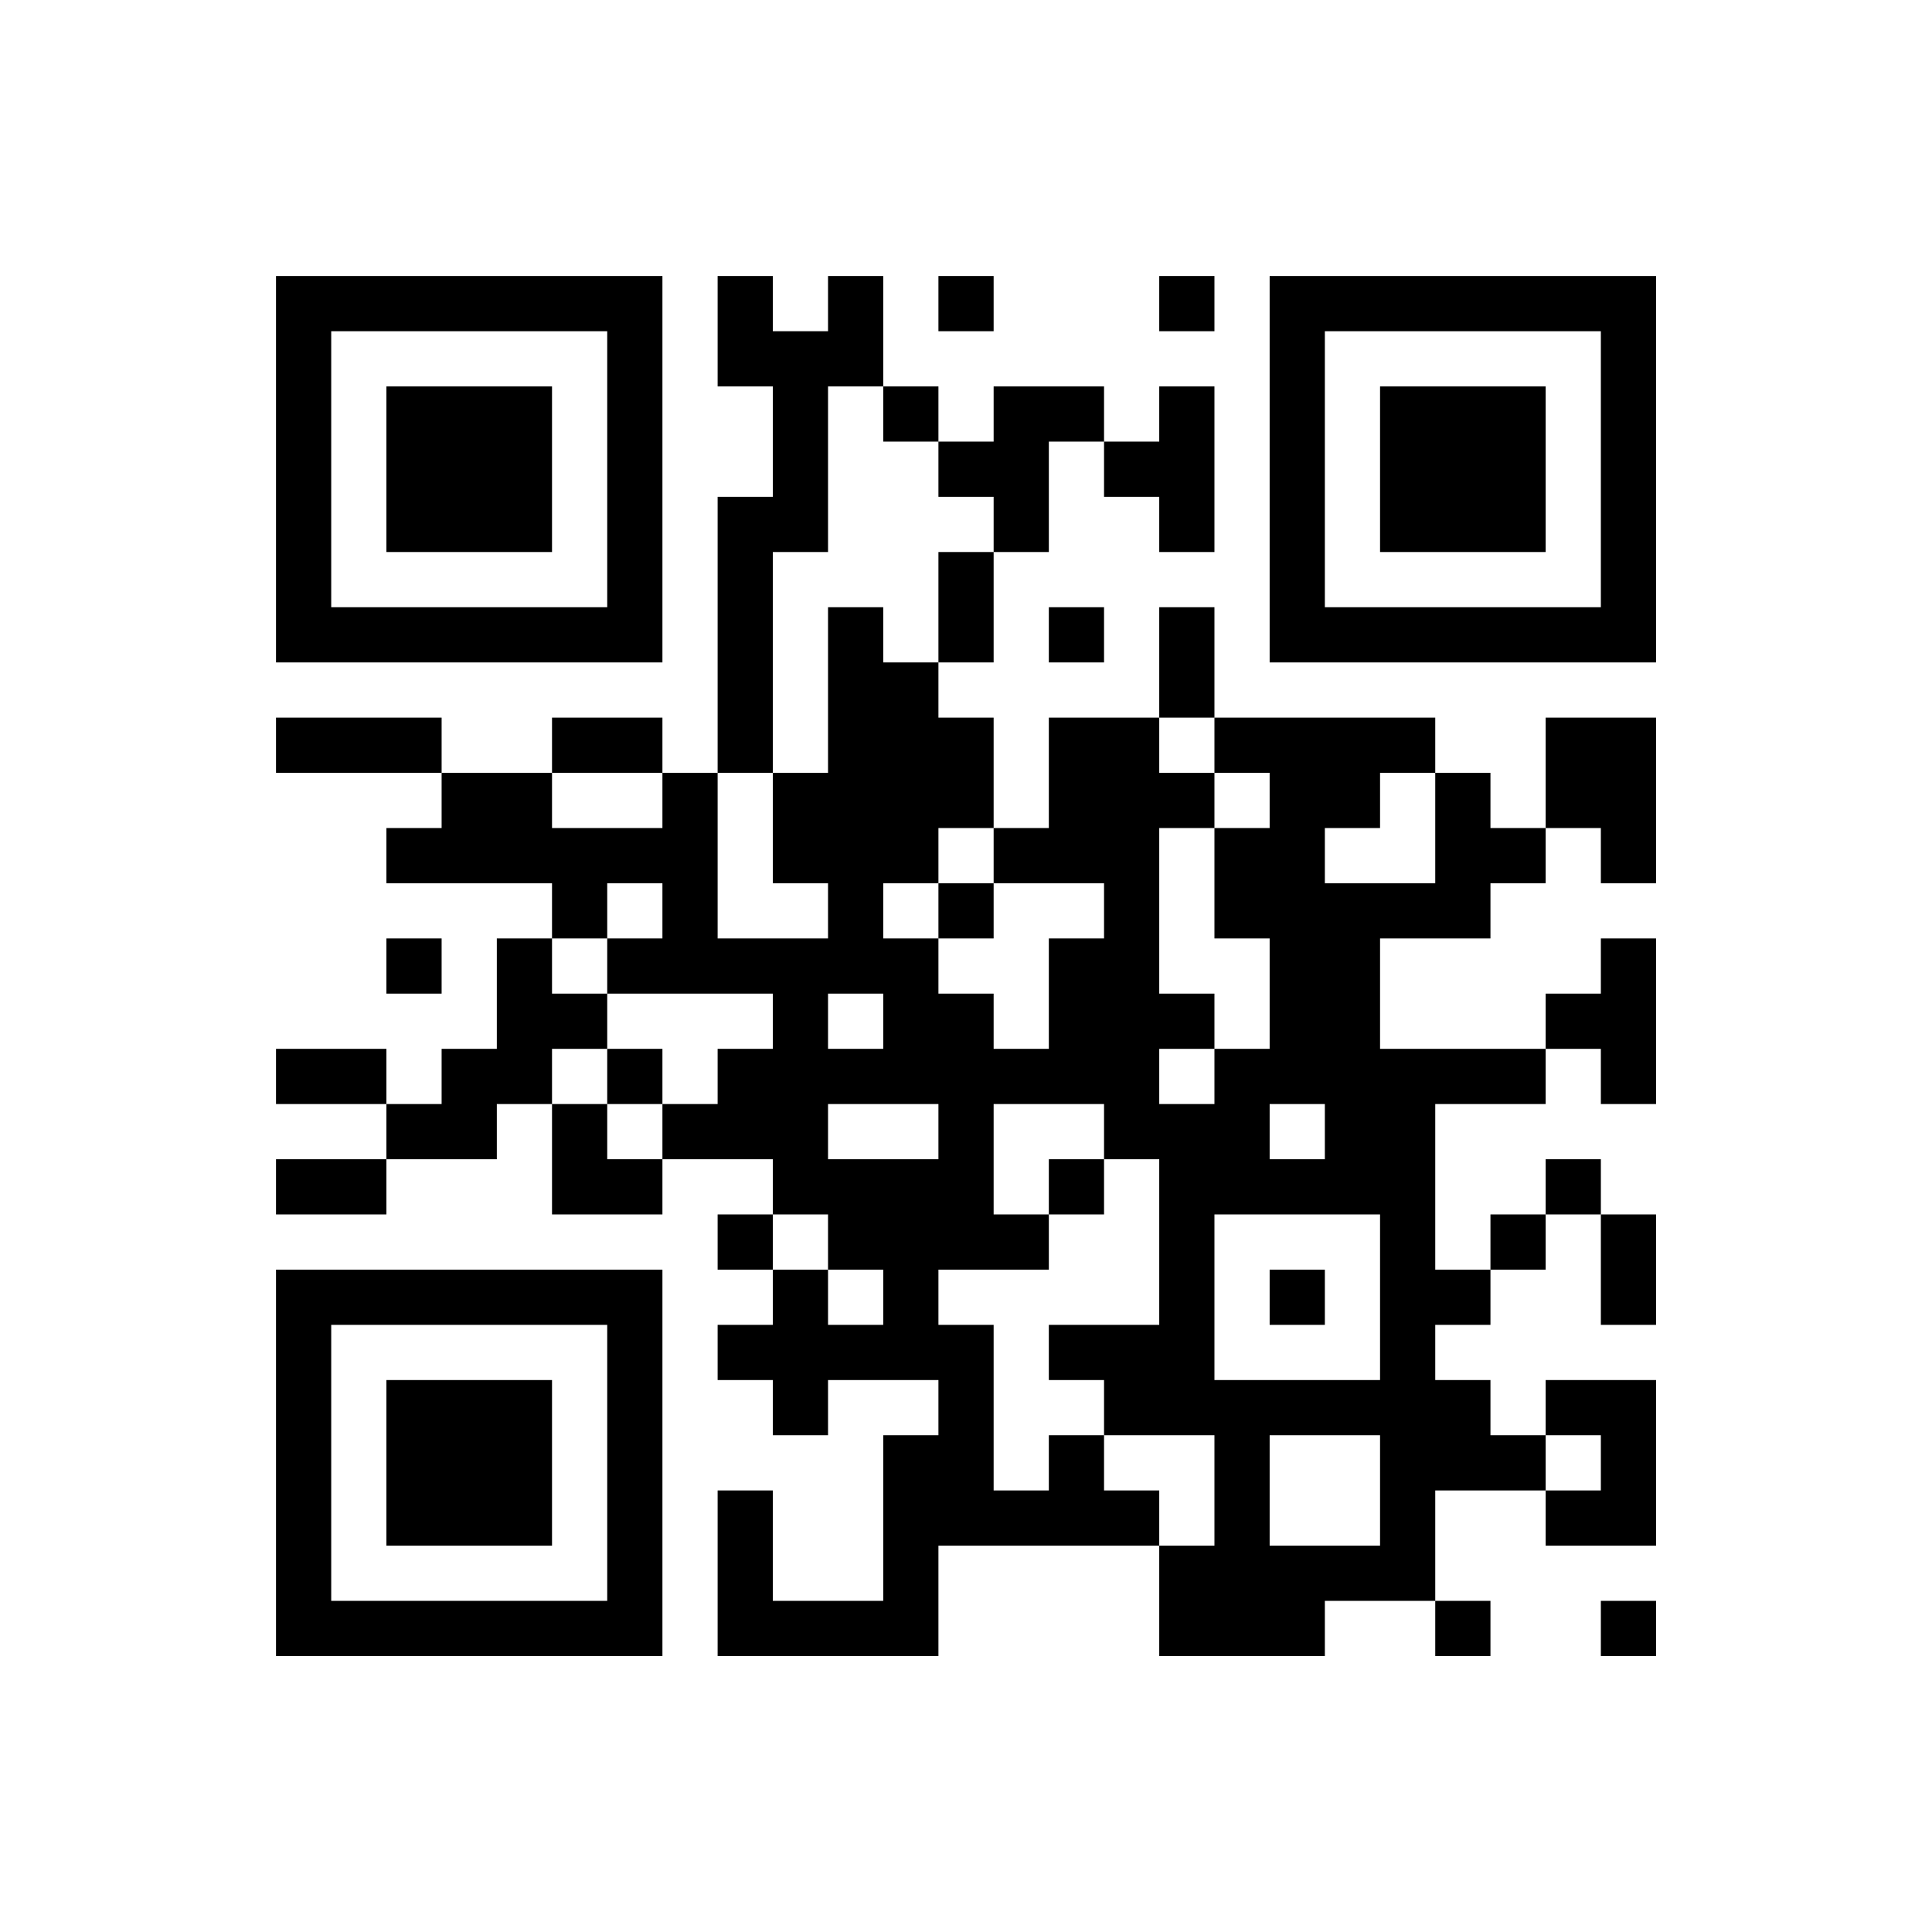
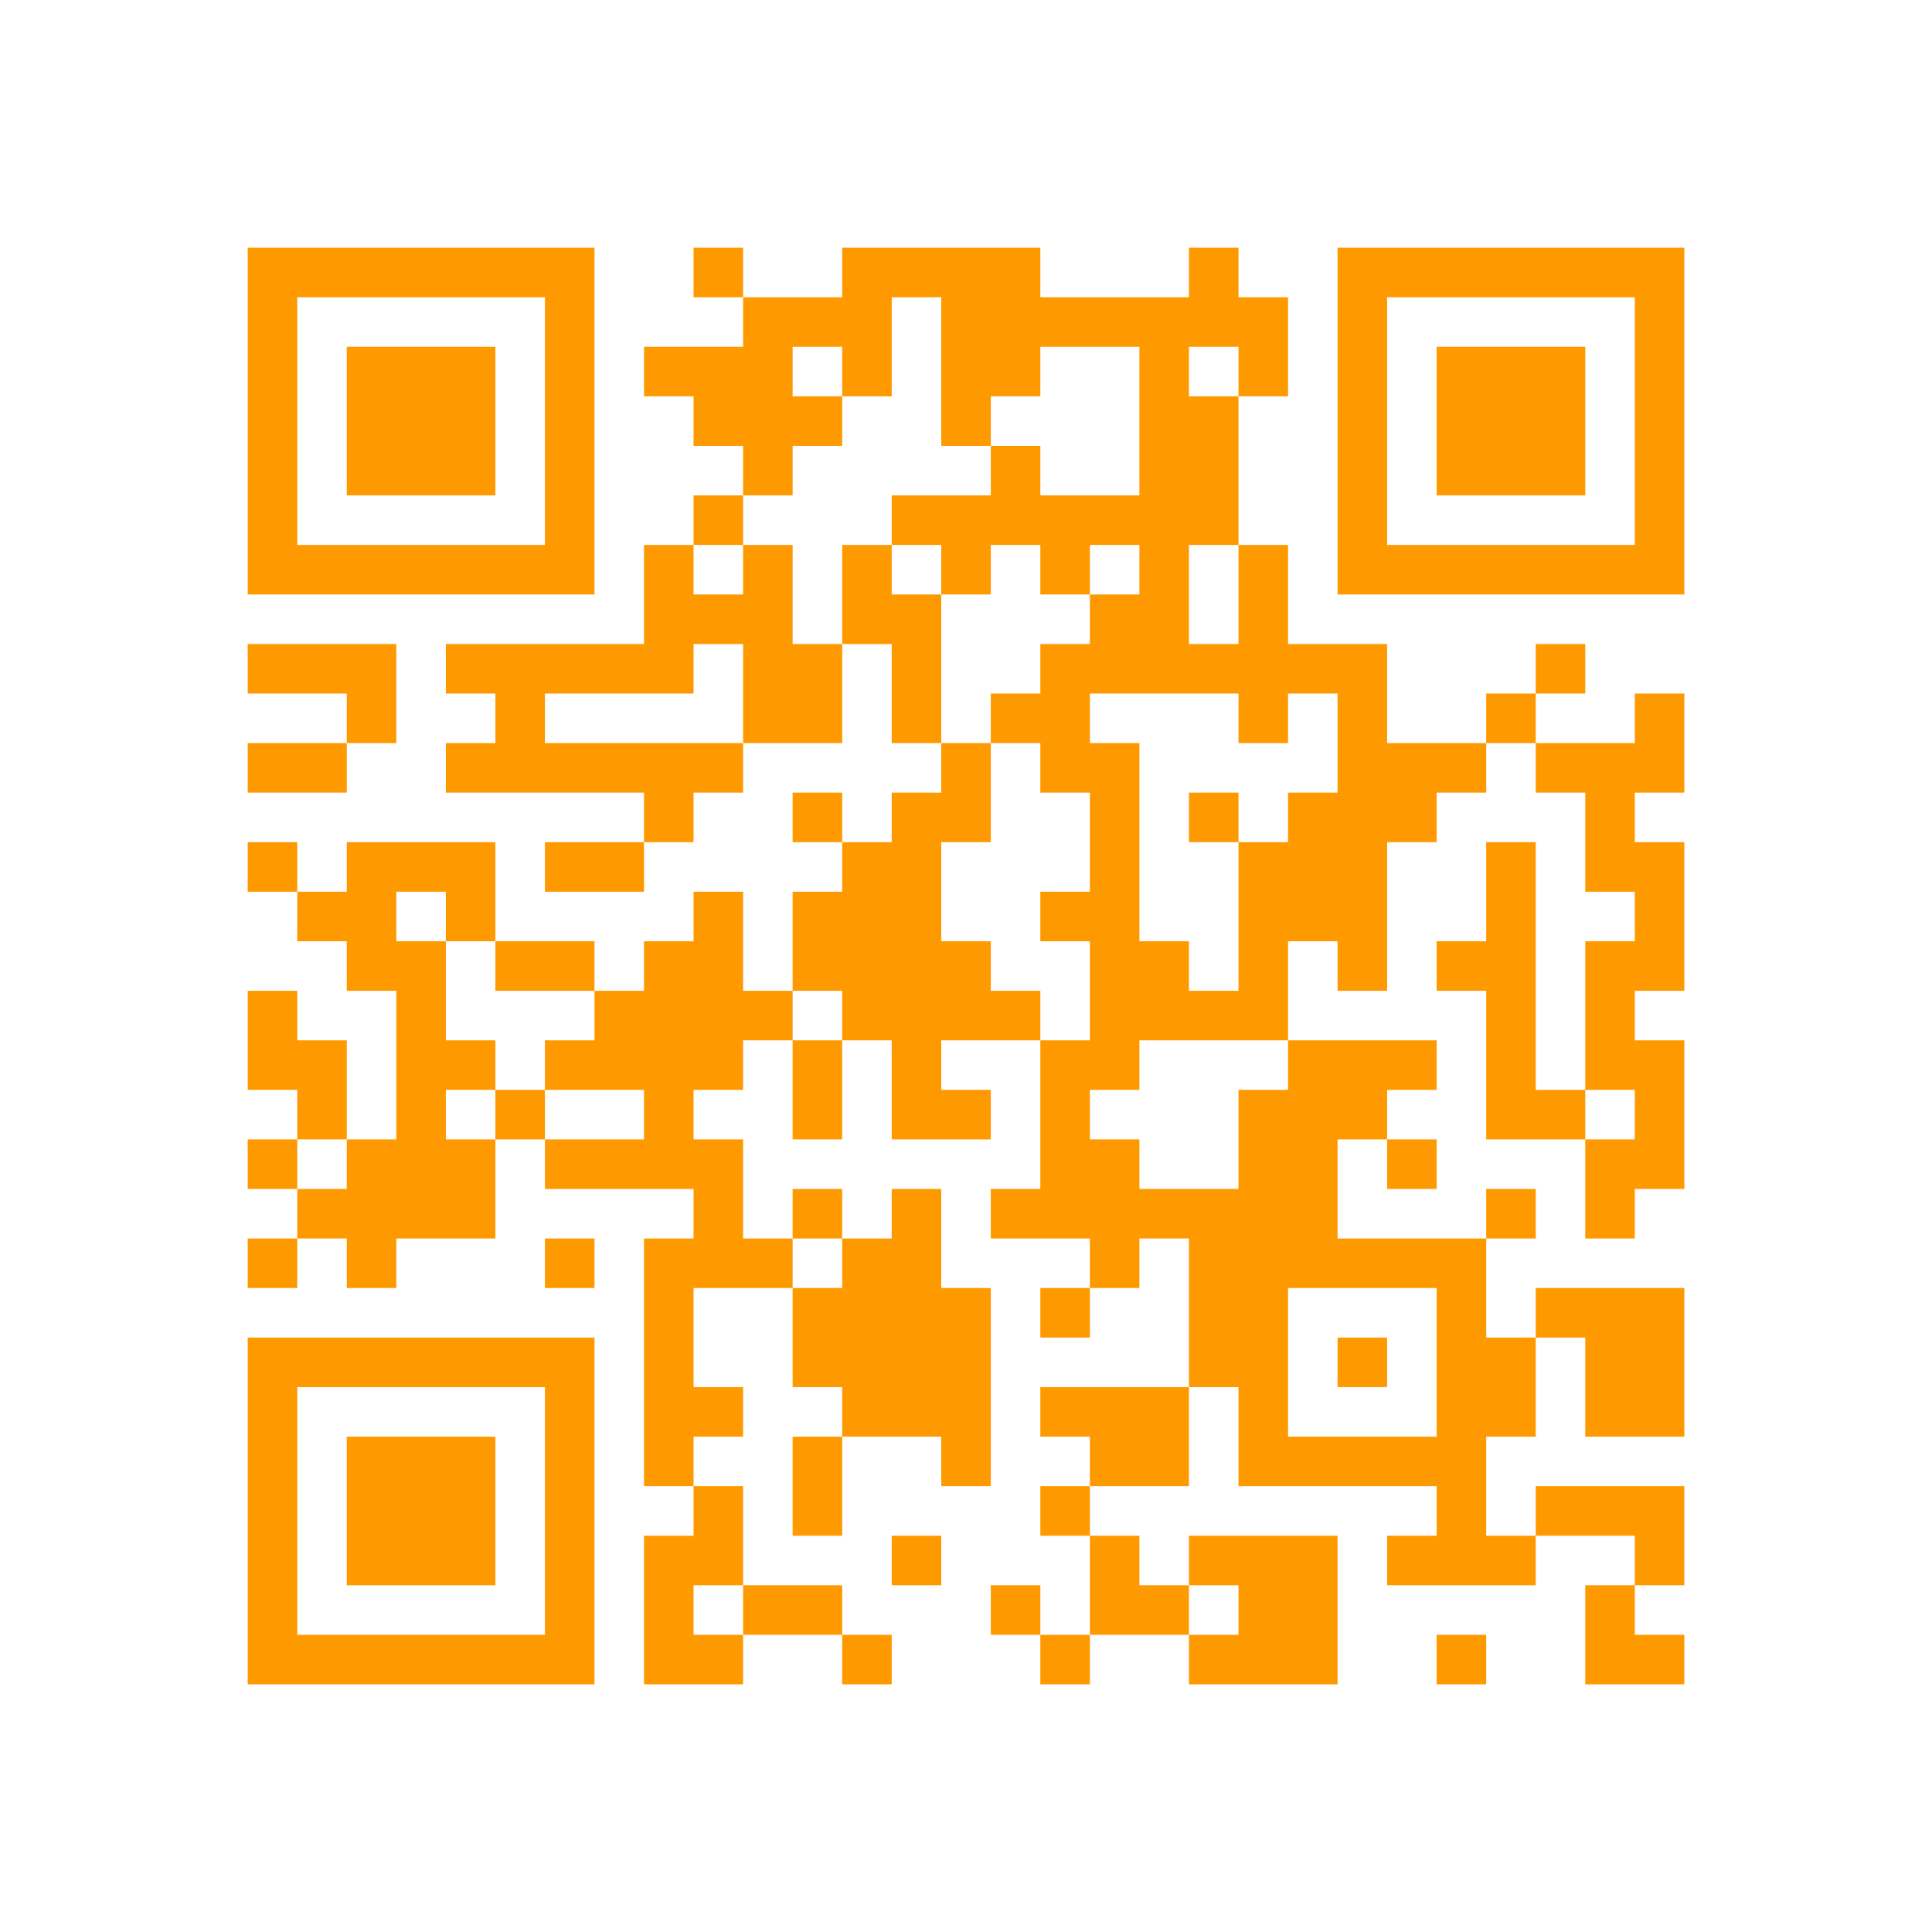
- <svg xmlns="http://www.w3.org/2000/svg" version="1.1" width="400" height="400" viewBox="0 0 400 400">
-   <rect x="0" y="0" width="400" height="400" fill="#ffffff" />
-   <g transform="scale(11.429)">
+ <svg xmlns="http://www.w3.org/2000/svg" version="1.1" width="600" height="600" viewBox="0 0 600 600">
+   <rect x="0" y="0" width="600" height="600" fill="#ffffff" />
+   <g transform="scale(15.385)">
    <g transform="translate(5,5)">
-       <path fill-rule="evenodd" d="M8 0L8 2L9 2L9 4L8 4L8 9L7 9L7 8L5 8L5 9L3 9L3 8L0 8L0 9L3 9L3 10L2 10L2 11L5 11L5 12L4 12L4 14L3 14L3 15L2 15L2 14L0 14L0 15L2 15L2 16L0 16L0 17L2 17L2 16L4 16L4 15L5 15L5 17L7 17L7 16L9 16L9 17L8 17L8 18L9 18L9 19L8 19L8 20L9 20L9 21L10 21L10 20L12 20L12 21L11 21L11 24L9 24L9 22L8 22L8 25L12 25L12 23L16 23L16 25L19 25L19 24L21 24L21 25L22 25L22 24L21 24L21 22L23 22L23 23L25 23L25 20L23 20L23 21L22 21L22 20L21 20L21 19L22 19L22 18L23 18L23 17L24 17L24 19L25 19L25 17L24 17L24 16L23 16L23 17L22 17L22 18L21 18L21 15L23 15L23 14L24 14L24 15L25 15L25 12L24 12L24 13L23 13L23 14L20 14L20 12L22 12L22 11L23 11L23 10L24 10L24 11L25 11L25 8L23 8L23 10L22 10L22 9L21 9L21 8L17 8L17 6L16 6L16 8L14 8L14 10L13 10L13 8L12 8L12 7L13 7L13 5L14 5L14 3L15 3L15 4L16 4L16 5L17 5L17 2L16 2L16 3L15 3L15 2L13 2L13 3L12 3L12 2L11 2L11 0L10 0L10 1L9 1L9 0ZM12 0L12 1L13 1L13 0ZM16 0L16 1L17 1L17 0ZM10 2L10 5L9 5L9 9L8 9L8 12L10 12L10 11L9 11L9 9L10 9L10 6L11 6L11 7L12 7L12 5L13 5L13 4L12 4L12 3L11 3L11 2ZM14 6L14 7L15 7L15 6ZM16 8L16 9L17 9L17 10L16 10L16 13L17 13L17 14L16 14L16 15L17 15L17 14L18 14L18 12L17 12L17 10L18 10L18 9L17 9L17 8ZM5 9L5 10L7 10L7 9ZM20 9L20 10L19 10L19 11L21 11L21 9ZM12 10L12 11L11 11L11 12L12 12L12 13L13 13L13 14L14 14L14 12L15 12L15 11L13 11L13 10ZM6 11L6 12L5 12L5 13L6 13L6 14L5 14L5 15L6 15L6 16L7 16L7 15L8 15L8 14L9 14L9 13L6 13L6 12L7 12L7 11ZM12 11L12 12L13 12L13 11ZM2 12L2 13L3 13L3 12ZM10 13L10 14L11 14L11 13ZM6 14L6 15L7 15L7 14ZM10 15L10 16L12 16L12 15ZM13 15L13 17L14 17L14 18L12 18L12 19L13 19L13 22L14 22L14 21L15 21L15 22L16 22L16 23L17 23L17 21L15 21L15 20L14 20L14 19L16 19L16 16L15 16L15 15ZM18 15L18 16L19 16L19 15ZM14 16L14 17L15 17L15 16ZM9 17L9 18L10 18L10 19L11 19L11 18L10 18L10 17ZM17 17L17 20L20 20L20 17ZM18 18L18 19L19 19L19 18ZM18 21L18 23L20 23L20 21ZM23 21L23 22L24 22L24 21ZM24 24L24 25L25 25L25 24ZM0 0L0 7L7 7L7 0ZM1 1L1 6L6 6L6 1ZM2 2L2 5L5 5L5 2ZM18 0L18 7L25 7L25 0ZM19 1L19 6L24 6L24 1ZM20 2L20 5L23 5L23 2ZM0 18L0 25L7 25L7 18ZM1 19L1 24L6 24L6 19ZM2 20L2 23L5 23L5 20Z" fill="#000000" />
+       <path fill-rule="evenodd" d="M9 0L9 1L10 1L10 2L8 2L8 3L9 3L9 4L10 4L10 5L9 5L9 6L8 6L8 8L4 8L4 9L5 9L5 10L4 10L4 11L8 11L8 12L6 12L6 13L8 13L8 12L9 12L9 11L10 11L10 10L12 10L12 8L13 8L13 10L14 10L14 11L13 11L13 12L12 12L12 11L11 11L11 12L12 12L12 13L11 13L11 15L10 15L10 13L9 13L9 14L8 14L8 15L7 15L7 14L5 14L5 12L2 12L2 13L1 13L1 12L0 12L0 13L1 13L1 14L2 14L2 15L3 15L3 18L2 18L2 16L1 16L1 15L0 15L0 17L1 17L1 18L0 18L0 19L1 19L1 20L0 20L0 21L1 21L1 20L2 20L2 21L3 21L3 20L5 20L5 18L6 18L6 19L9 19L9 20L8 20L8 25L9 25L9 26L8 26L8 29L10 29L10 28L12 28L12 29L13 29L13 28L12 28L12 27L10 27L10 25L9 25L9 24L10 24L10 23L9 23L9 21L11 21L11 23L12 23L12 24L11 24L11 26L12 26L12 24L14 24L14 25L15 25L15 21L14 21L14 19L13 19L13 20L12 20L12 19L11 19L11 20L10 20L10 18L9 18L9 17L10 17L10 16L11 16L11 18L12 18L12 16L13 16L13 18L15 18L15 17L14 17L14 16L16 16L16 19L15 19L15 20L17 20L17 21L16 21L16 22L17 22L17 21L18 21L18 20L19 20L19 23L16 23L16 24L17 24L17 25L16 25L16 26L17 26L17 28L16 28L16 27L15 27L15 28L16 28L16 29L17 29L17 28L19 28L19 29L22 29L22 26L19 26L19 27L18 27L18 26L17 26L17 25L19 25L19 23L20 23L20 25L24 25L24 26L23 26L23 27L26 27L26 26L28 26L28 27L27 27L27 29L29 29L29 28L28 28L28 27L29 27L29 25L26 25L26 26L25 26L25 24L26 24L26 22L27 22L27 24L29 24L29 21L26 21L26 22L25 22L25 20L26 20L26 19L25 19L25 20L22 20L22 18L23 18L23 19L24 19L24 18L23 18L23 17L24 17L24 16L21 16L21 14L22 14L22 15L23 15L23 12L24 12L24 11L25 11L25 10L26 10L26 11L27 11L27 13L28 13L28 14L27 14L27 17L26 17L26 12L25 12L25 14L24 14L24 15L25 15L25 18L27 18L27 20L28 20L28 19L29 19L29 16L28 16L28 15L29 15L29 12L28 12L28 11L29 11L29 9L28 9L28 10L26 10L26 9L27 9L27 8L26 8L26 9L25 9L25 10L23 10L23 8L21 8L21 6L20 6L20 3L21 3L21 1L20 1L20 0L19 0L19 1L16 1L16 0L12 0L12 1L10 1L10 0ZM13 1L13 3L12 3L12 2L11 2L11 3L12 3L12 4L11 4L11 5L10 5L10 6L9 6L9 7L10 7L10 6L11 6L11 8L12 8L12 6L13 6L13 7L14 7L14 10L15 10L15 12L14 12L14 14L15 14L15 15L16 15L16 16L17 16L17 14L16 14L16 13L17 13L17 11L16 11L16 10L15 10L15 9L16 9L16 8L17 8L17 7L18 7L18 6L17 6L17 7L16 7L16 6L15 6L15 7L14 7L14 6L13 6L13 5L15 5L15 4L16 4L16 5L18 5L18 2L16 2L16 3L15 3L15 4L14 4L14 1ZM19 2L19 3L20 3L20 2ZM19 6L19 8L20 8L20 6ZM0 8L0 9L2 9L2 10L0 10L0 11L2 11L2 10L3 10L3 8ZM9 8L9 9L6 9L6 10L10 10L10 8ZM17 9L17 10L18 10L18 14L19 14L19 15L20 15L20 12L21 12L21 11L22 11L22 9L21 9L21 10L20 10L20 9ZM19 11L19 12L20 12L20 11ZM3 13L3 14L4 14L4 16L5 16L5 17L4 17L4 18L5 18L5 17L6 17L6 18L8 18L8 17L6 17L6 16L7 16L7 15L5 15L5 14L4 14L4 13ZM11 15L11 16L12 16L12 15ZM18 16L18 17L17 17L17 18L18 18L18 19L20 19L20 17L21 17L21 16ZM27 17L27 18L28 18L28 17ZM1 18L1 19L2 19L2 18ZM6 20L6 21L7 21L7 20ZM11 20L11 21L12 21L12 20ZM21 21L21 24L24 24L24 21ZM22 22L22 23L23 23L23 22ZM13 26L13 27L14 27L14 26ZM9 27L9 28L10 28L10 27ZM19 27L19 28L20 28L20 27ZM24 28L24 29L25 29L25 28ZM0 0L0 7L7 7L7 0ZM1 1L1 6L6 6L6 1ZM2 2L2 5L5 5L5 2ZM22 0L22 7L29 7L29 0ZM23 1L23 6L28 6L28 1ZM24 2L24 5L27 5L27 2ZM0 22L0 29L7 29L7 22ZM1 23L1 28L6 28L6 23ZM2 24L2 27L5 27L5 24Z" fill="#ff9900" />
    </g>
  </g>
</svg>
